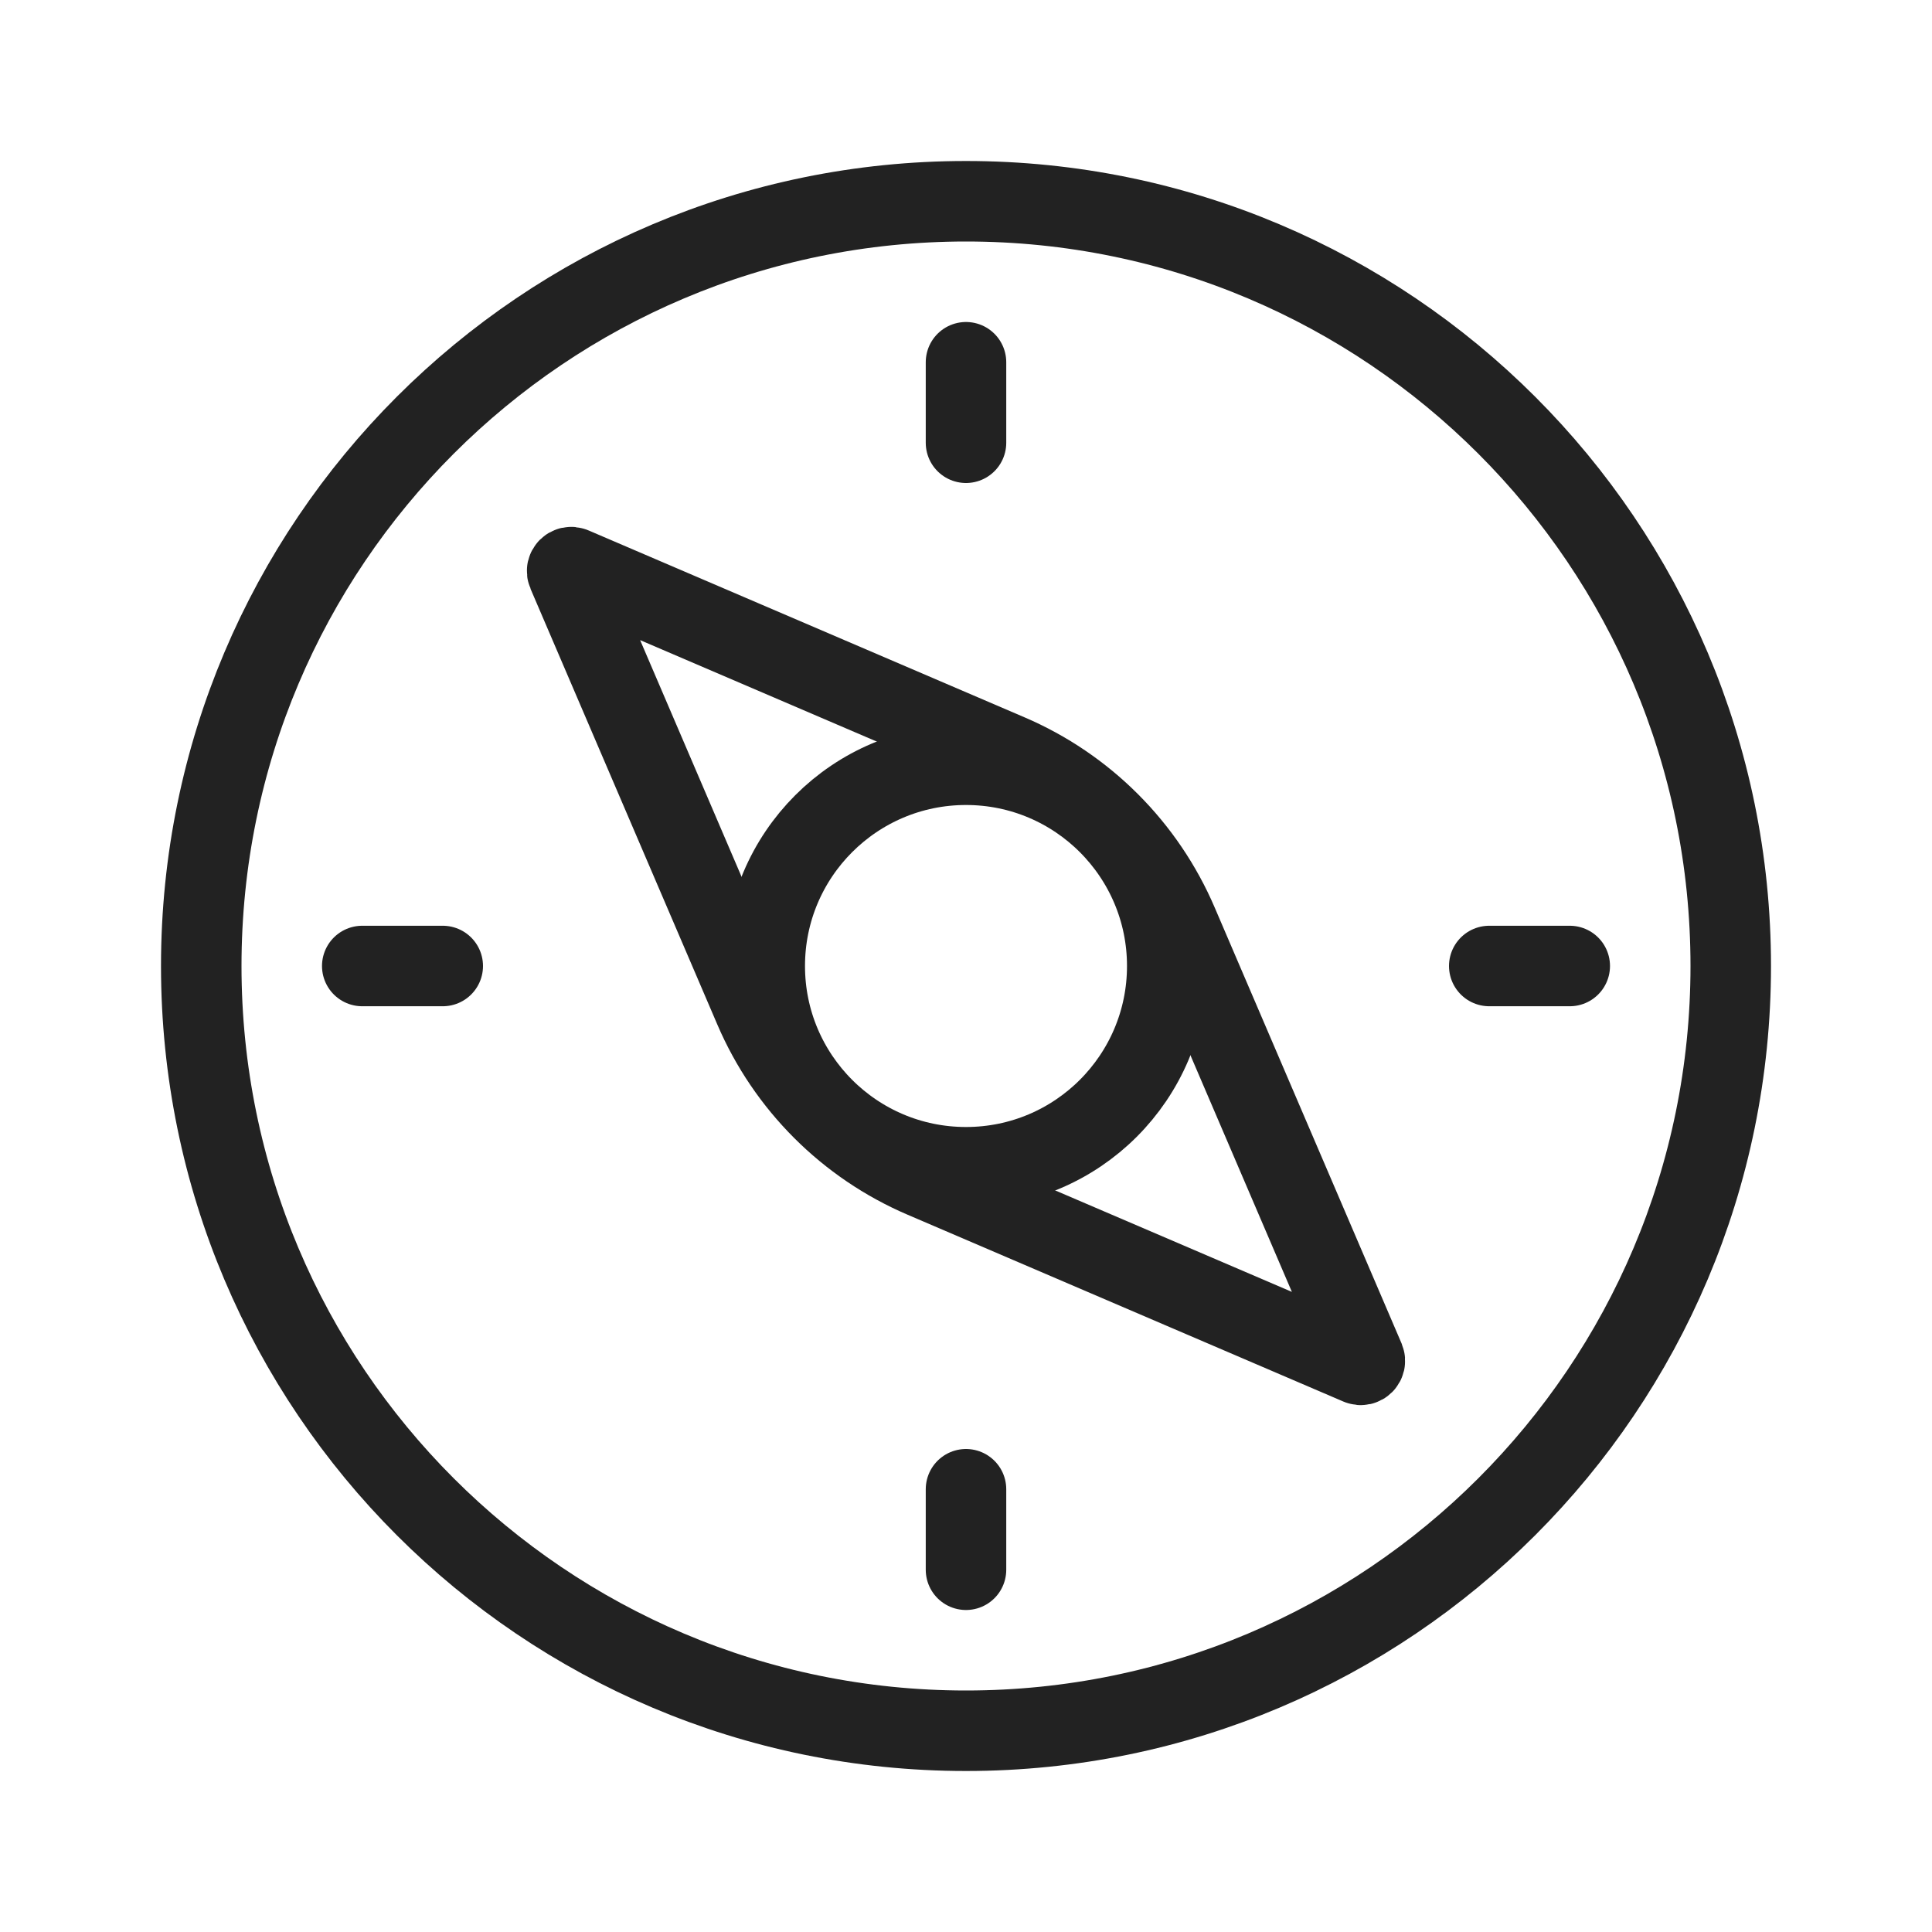
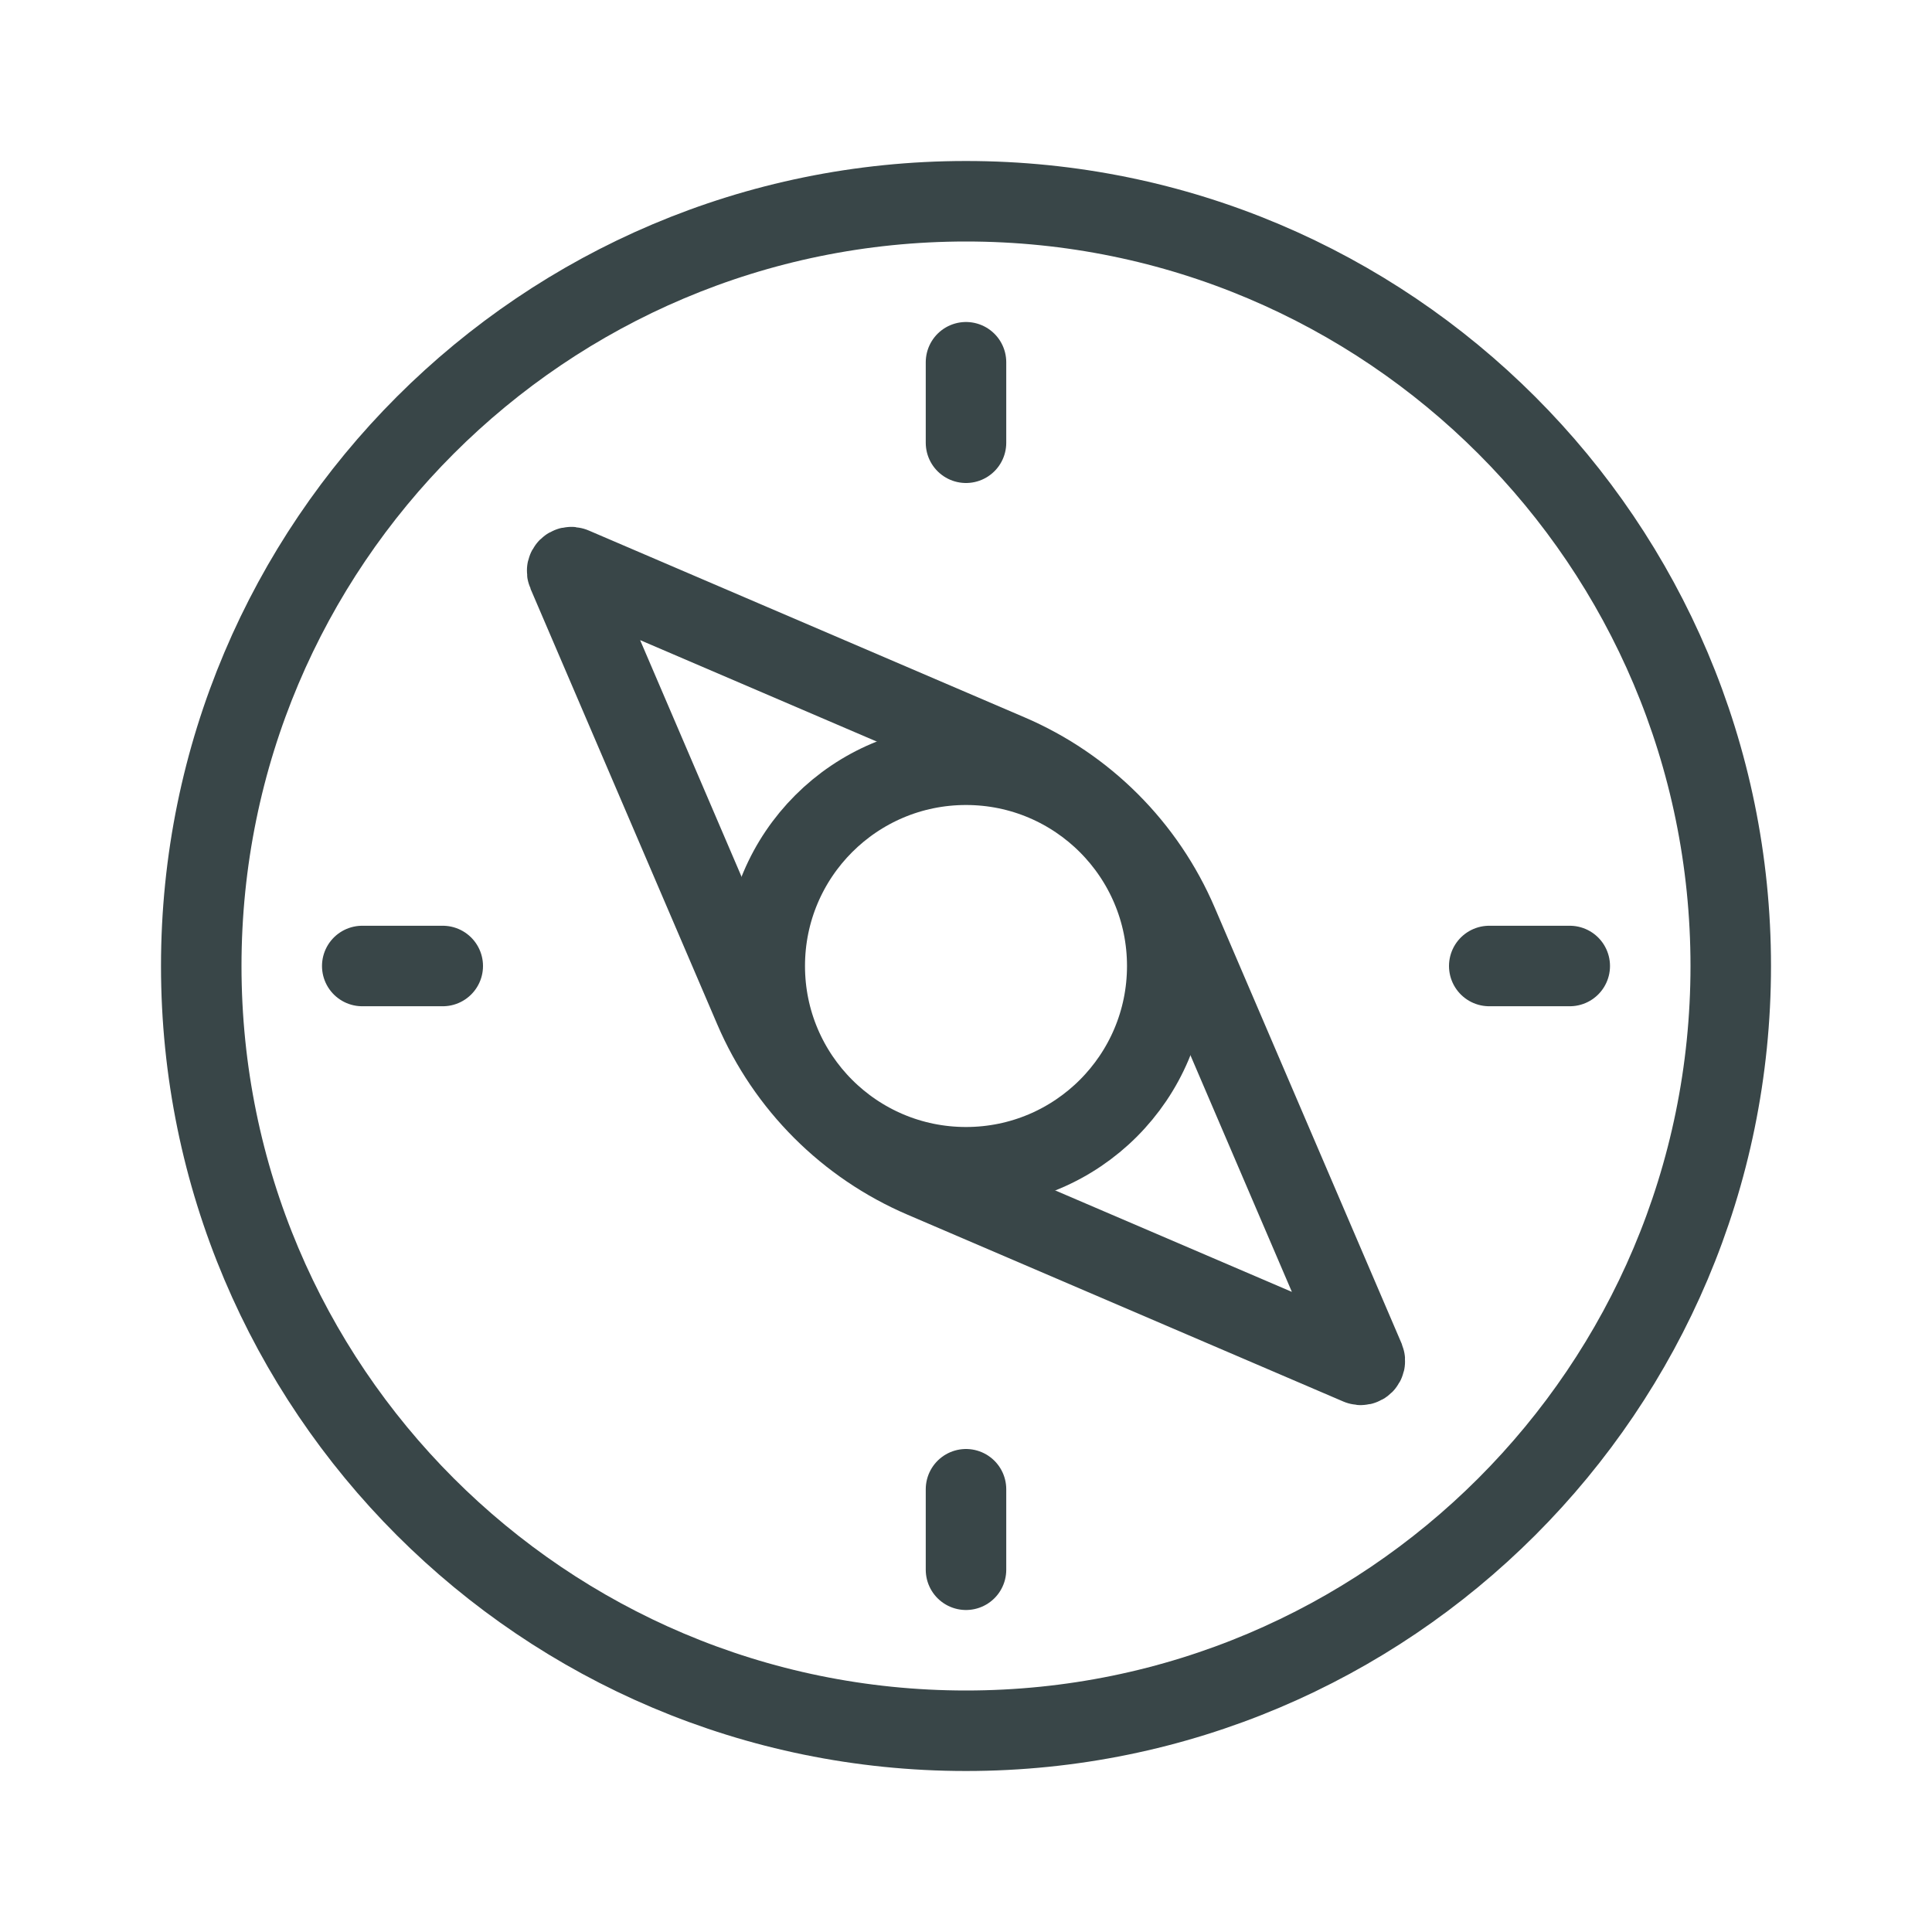
<svg xmlns="http://www.w3.org/2000/svg" width="24" height="24" viewBox="0 0 24 24" fill="none">
-   <circle cx="12" cy="12" r="9.5" stroke="#222222" />
-   <path d="M18.5 12H19.5" stroke="#222222" stroke-linecap="round" />
-   <path d="M4.5 12H5.5M12 4.5V5.5M12 18.5V19.5" stroke="#222222" stroke-linecap="round" />
-   <path d="M7.049 7.115L9.37 12.529C9.774 13.473 10.527 14.226 11.471 14.63L16.885 16.951C16.927 16.968 16.968 16.927 16.951 16.885L14.63 11.471C14.226 10.527 13.473 9.774 12.529 9.37L7.115 7.049C7.073 7.031 7.031 7.073 7.049 7.115Z" stroke="#222222" stroke-linecap="round" />
-   <circle cx="12" cy="12" r="2.5" stroke="#222222" stroke-linecap="round" />
+   <circle cx="12" cy="12" r="9.5" stroke="#394648" />
+   <path d="M18.5 12H19.5" stroke="#394648" stroke-linecap="round" />
+   <path d="M4.5 12H5.5M12 4.5V5.5M12 18.5V19.5" stroke="#394648" stroke-linecap="round" />
+   <path d="M7.049 7.115L9.37 12.529C9.774 13.473 10.527 14.226 11.471 14.63L16.885 16.951C16.927 16.968 16.968 16.927 16.951 16.885L14.63 11.471C14.226 10.527 13.473 9.774 12.529 9.37L7.115 7.049C7.073 7.031 7.031 7.073 7.049 7.115Z" stroke="#394648" stroke-linecap="round" />
+   <circle cx="12" cy="12" r="2.5" stroke="#394648" stroke-linecap="round" />
</svg>
